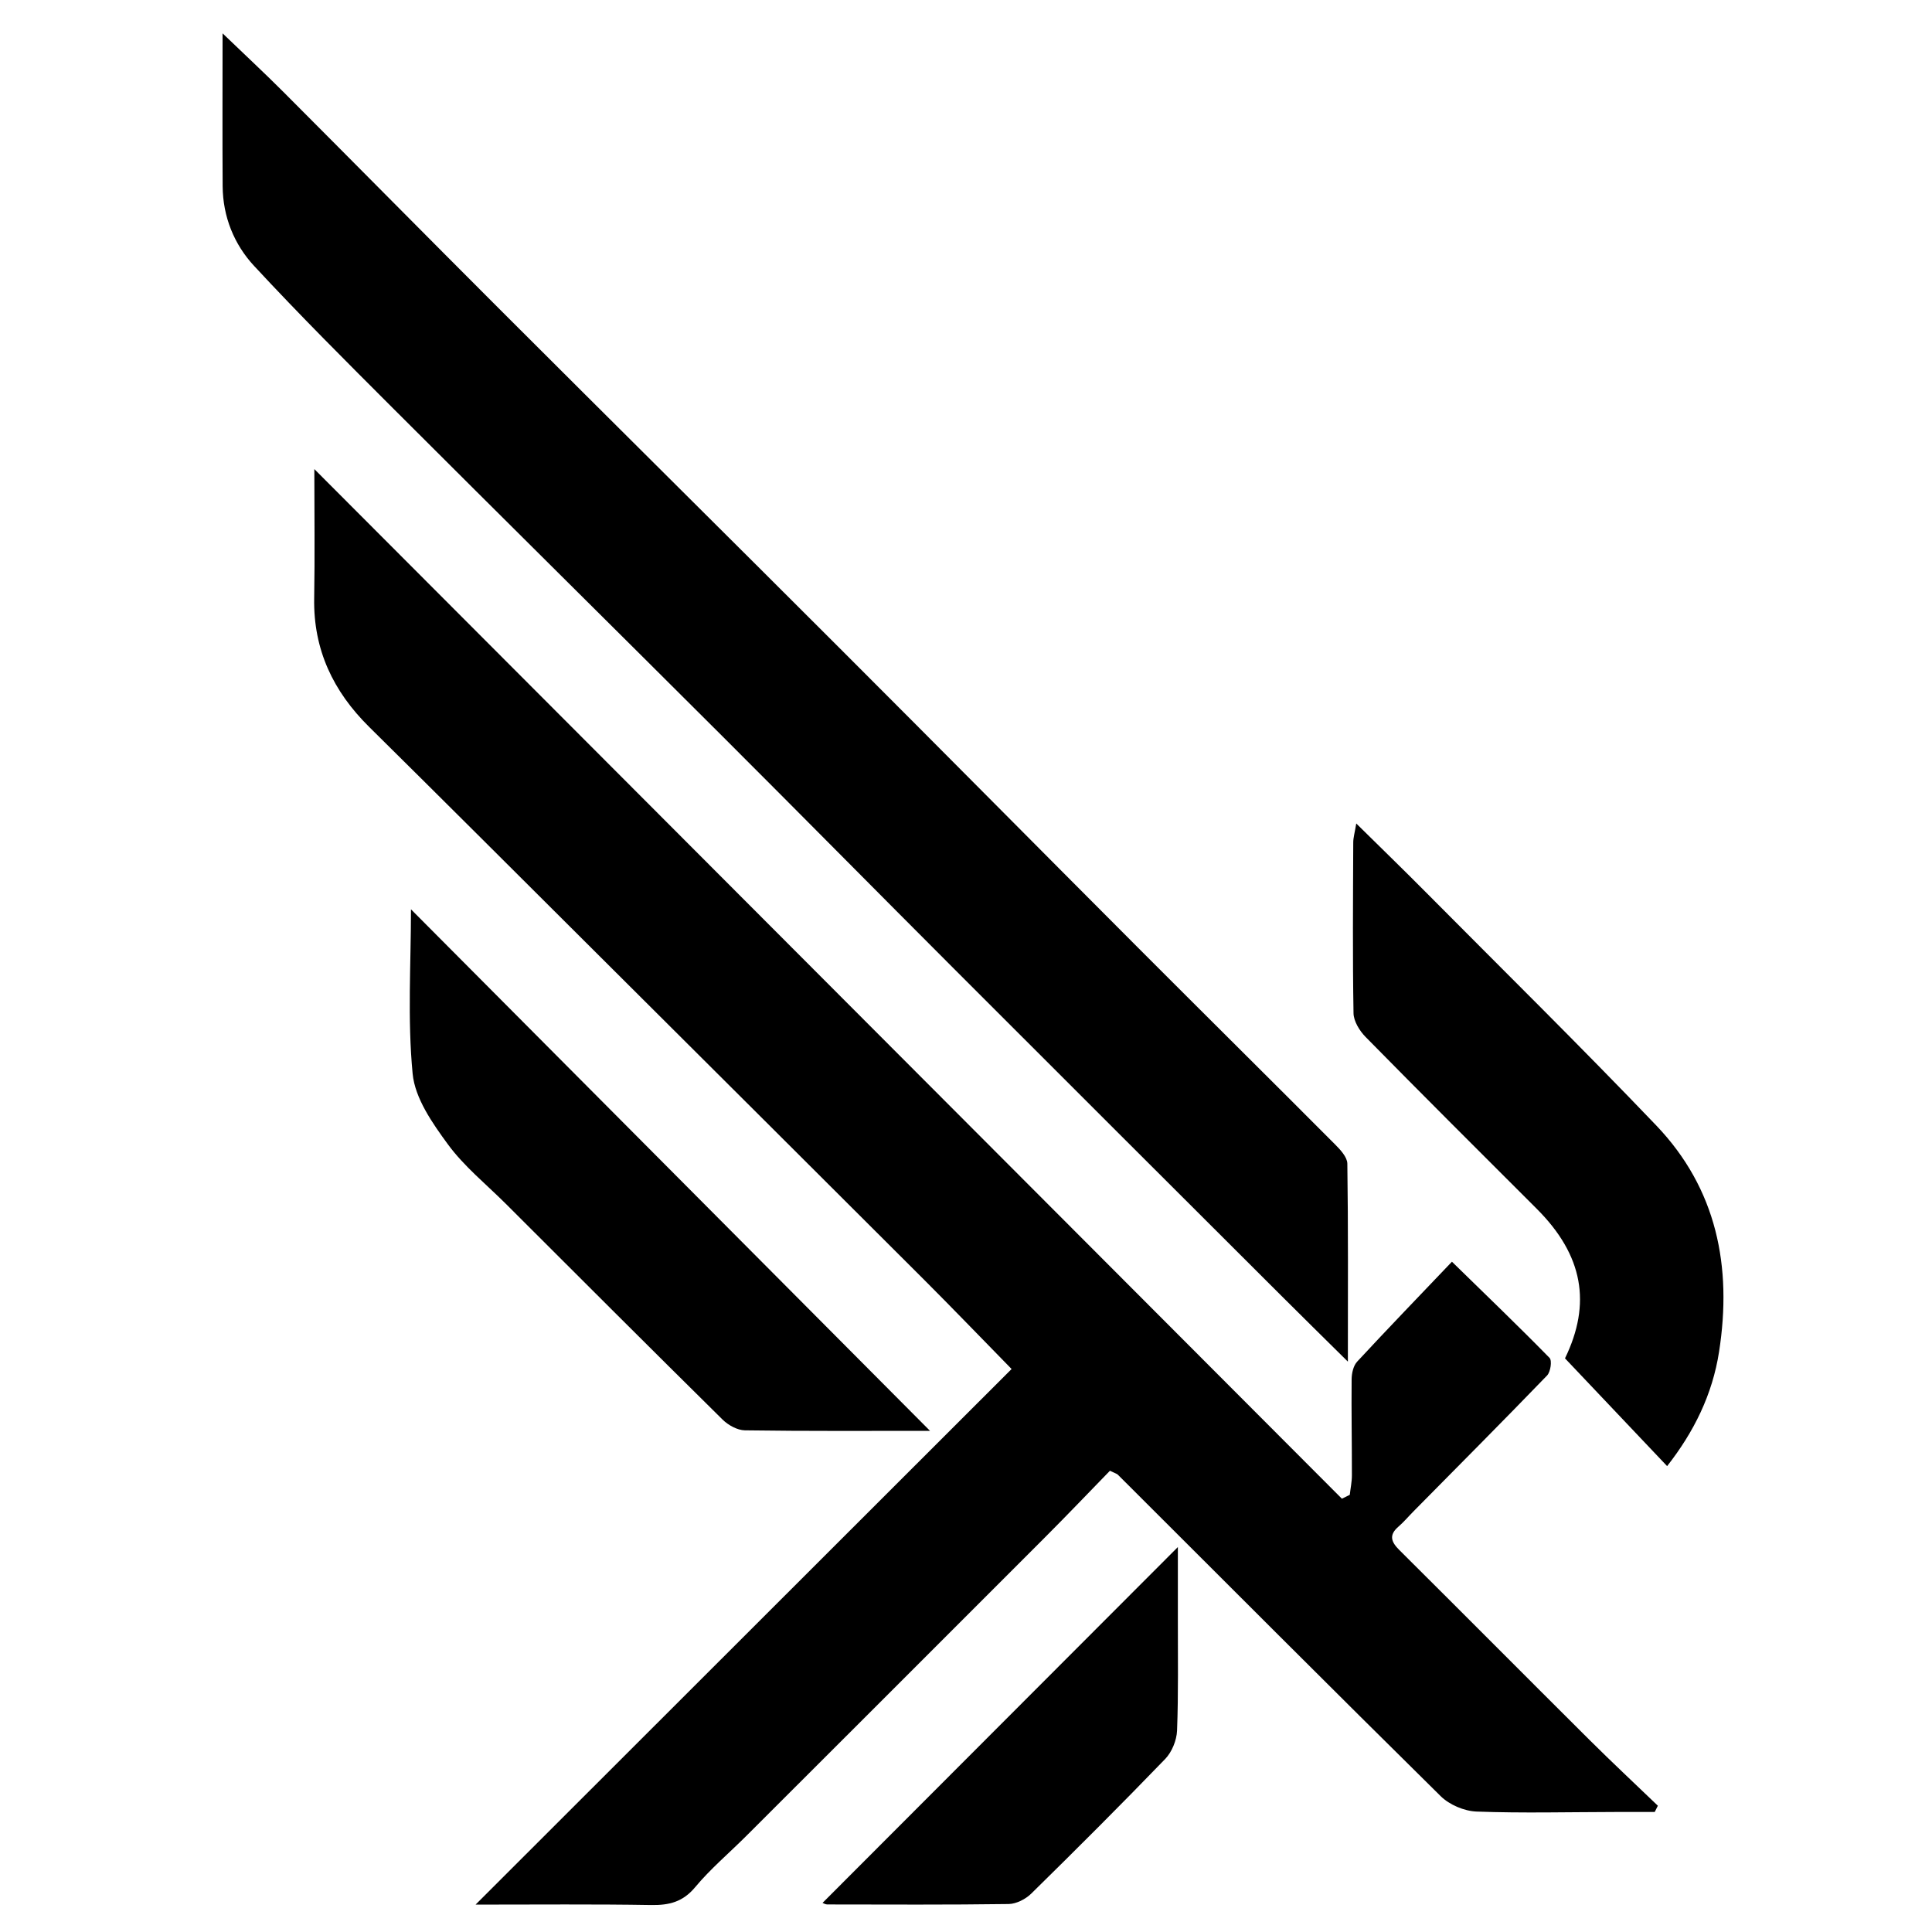
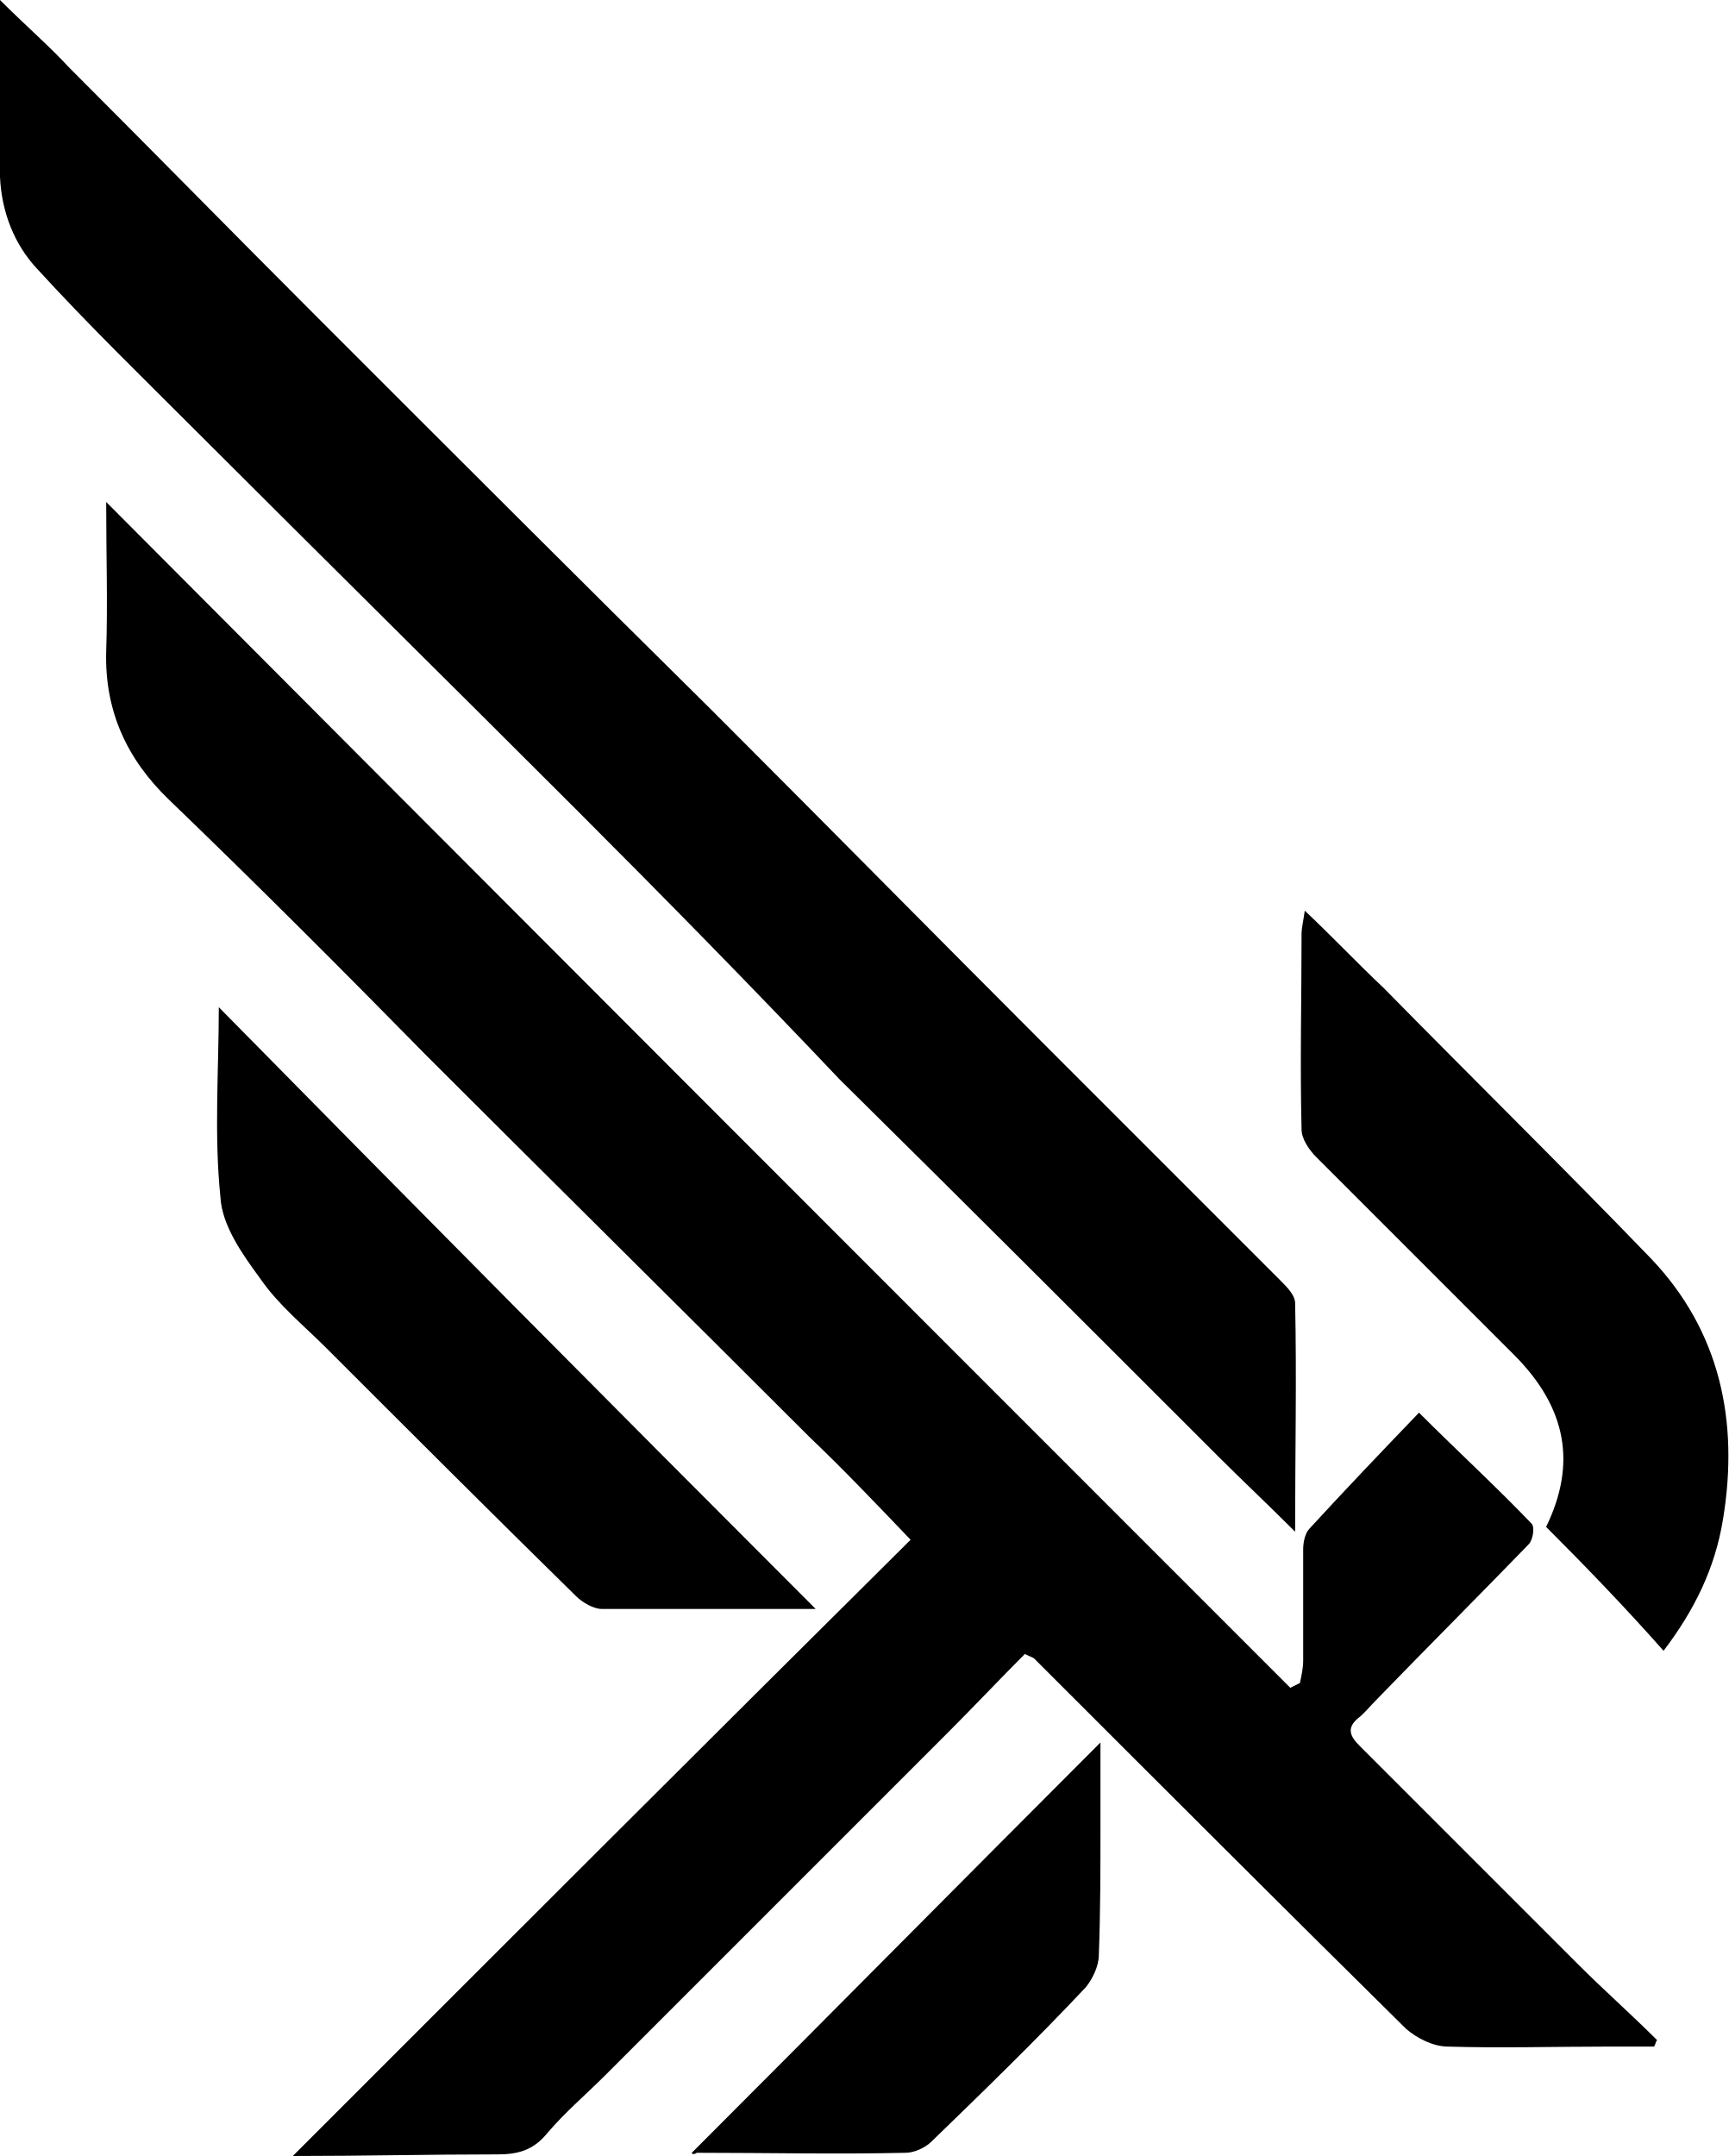
- <svg xmlns="http://www.w3.org/2000/svg" version="1.1" id="Layer_1" x="0px" y="0px" viewBox="0 0 500 500" style="enable-background:new 0 0 500 500;" xml:space="preserve">
+ <svg xmlns="http://www.w3.org/2000/svg" viewBox="5.2 8.3 107.44 134">
  <g>
-     <path d="M123.08,492.91c46.8-46.76,92.54-92.47,138.72-138.61c-8.07-8.24-15.33-15.79-22.73-23.19   c-28.63-28.6-57.31-57.16-85.97-85.72c-19.18-19.11-38.33-38.25-57.58-57.28c-9.3-9.19-14.44-19.99-14.21-33.26   c0.19-10.88,0.04-21.76,0.04-33.45c89.11,89.29,177.52,177.87,265.93,266.46c0.68-0.33,1.36-0.67,2.04-1   c0.19-1.68,0.55-3.36,0.55-5.04c0.01-8.3-0.15-16.61-0.07-24.91c0.02-1.54,0.45-3.47,1.44-4.53c7.93-8.55,16.03-16.94,24.52-25.85   c9.1,8.89,17.31,16.77,25.27,24.9c0.68,0.7,0.25,3.62-0.65,4.55c-11.39,11.79-22.96,23.41-34.49,35.08   c-1.33,1.34-2.55,2.8-3.97,4.03c-2.54,2.19-1.9,3.95,0.24,6.07c16.43,16.33,32.76,32.77,49.18,49.11   c5.81,5.78,11.8,11.37,17.71,17.05c-0.27,0.54-0.54,1.08-0.81,1.62c-3.48,0-6.96-0.01-10.44,0c-11.9,0.02-23.8,0.33-35.68-0.11   c-3.17-0.12-7.01-1.75-9.27-3.98c-27.98-27.6-55.73-55.44-83.55-83.2c-0.25-0.25-0.66-0.34-2.05-1.02   c-5.42,5.57-11.06,11.49-16.83,17.26c-25.77,25.81-51.58,51.58-77.39,77.36c-4.39,4.38-9.18,8.42-13.13,13.16   c-3.18,3.82-6.73,4.68-11.36,4.61C153.85,492.77,139.15,492.91,123.08,492.91z" />
-     <path d="M57.6,8.63c5.87,5.65,10.88,10.29,15.71,15.13C91.99,42.47,110.57,61.3,129.28,80c29.46,29.44,59.04,58.76,88.49,88.21   c25.63,25.62,51.12,51.38,76.73,77.03c16.97,17,34.04,33.9,50.99,50.91c1.39,1.39,3.17,3.3,3.2,4.99   c0.24,16.55,0.14,33.1,0.14,51.25c-6.43-6.36-11.84-11.68-17.21-17.04c-28.27-28.22-56.55-56.43-84.78-84.69   c-20.03-20.04-39.94-40.21-59.99-60.23c-28.28-28.23-56.69-56.33-84.95-84.58C89.7,93.66,77.48,81.46,65.76,68.82   c-5.18-5.58-8.08-12.74-8.14-20.62C57.54,35.56,57.6,22.92,57.6,8.63z" />
-     <path d="M405.02,351.54c6.86-14.14,4.76-26.65-7.32-38.71c-14.8-14.78-29.62-29.55-44.29-44.47c-1.56-1.59-3.09-4.07-3.12-6.16   c-0.25-14.72-0.13-29.44-0.07-44.16c0-1.25,0.38-2.49,0.78-4.92c6.38,6.29,12.1,11.84,17.72,17.5   c20.01,20.16,40.26,40.09,59.89,60.62c15.71,16.43,19.71,36.6,16.28,58.61c-1.72,11.05-6.48,20.7-13.44,29.58   C422.79,370.29,414.23,361.26,405.02,351.54z" />
-     <path d="M240.69,370.3c-15.85,0-31.88,0.1-47.91-0.13c-1.96-0.03-4.32-1.34-5.78-2.78c-18.78-18.54-37.43-37.21-56.1-55.85   c-5.07-5.06-10.78-9.66-14.97-15.37c-4.02-5.48-8.53-11.92-9.14-18.29c-1.36-14.15-0.43-28.52-0.43-42.55   C150.95,280.14,195.7,325.09,240.69,370.3z" />
-     <path d="M212.87,492.47c30.46-30.5,60.9-60.98,91.96-92.09c0,6.42,0.01,12.53,0,18.64c-0.02,9.62,0.16,19.25-0.21,28.86   c-0.1,2.51-1.33,5.54-3.07,7.34c-11.38,11.79-22.98,23.37-34.67,34.85c-1.46,1.43-3.86,2.66-5.85,2.69   c-15.66,0.22-31.31,0.13-46.97,0.11C213.57,492.85,213.09,492.54,212.87,492.47z" />
+     <path d="M23.4,142.3c12.9-12.9,25.6-25.6,38.4-38.3c-2.2-2.3-4.2-4.4-6.3-6.4c-7.9-7.9-15.9-15.8-23.8-23.7   C26.4,68.5,21.1,63.2,15.7,58c-2.6-2.5-4-5.5-3.9-9.2c0.1-3,0-6,0-9.3c24.6,24.7,49.1,49.2,73.6,73.7c0.2-0.1,0.4-0.2,0.6-0.3   c0.1-0.5,0.2-0.9,0.2-1.4c0-2.3,0-4.6,0-6.9c0-0.4,0.1-1,0.4-1.3c2.2-2.4,4.4-4.7,6.8-7.2c2.5,2.5,4.8,4.6,7,6.9   c0.2,0.2,0.1,1-0.2,1.3c-3.2,3.3-6.4,6.5-9.5,9.7c-0.4,0.4-0.7,0.8-1.1,1.1c-0.7,0.6-0.5,1.1,0.1,1.7c4.5,4.5,9.1,9.1,13.6,13.6   c1.6,1.6,3.3,3.1,4.9,4.7c-0.1,0.1-0.1,0.3-0.2,0.4c-1,0-1.9,0-2.9,0c-3.3,0-6.6,0.1-9.9,0c-0.9,0-1.9-0.5-2.6-1.1   c-7.7-7.6-15.4-15.3-23.1-23c-0.1-0.1-0.2-0.1-0.6-0.3c-1.5,1.5-3.1,3.2-4.7,4.8c-7.1,7.1-14.3,14.3-21.4,21.4   c-1.2,1.2-2.5,2.3-3.6,3.6c-0.9,1.1-1.9,1.3-3.1,1.3C31.9,142.2,27.8,142.3,23.4,142.3L23.4,142.3z" />
+     <path d="M5.2,8.3c1.6,1.6,3,2.8,4.3,4.2c5.2,5.2,10.3,10.4,15.5,15.6c8.1,8.1,16.3,16.3,24.5,24.4c7.1,7.1,14.1,14.2,21.2,21.3   c4.7,4.7,9.4,9.4,14.1,14.1c0.4,0.4,0.9,0.9,0.9,1.4c0.1,4.6,0,9.2,0,14.2c-1.8-1.8-3.3-3.2-4.8-4.7c-7.8-7.8-15.6-15.6-23.5-23.4   C52,69.7,46.5,64.1,41,58.6C33.2,50.8,25.3,43,17.5,35.2c-3.4-3.4-6.8-6.7-10-10.2c-1.4-1.5-2.2-3.5-2.3-5.7   C5.2,15.8,5.2,12.3,5.2,8.3z" />
+     <path d="M101.3,103.2c1.9-3.9,1.3-7.4-2-10.7c-4.1-4.1-8.2-8.2-12.3-12.3c-0.4-0.4-0.9-1.1-0.9-1.7c-0.1-4.1,0-8.1,0-12.2   c0-0.3,0.1-0.7,0.2-1.4c1.8,1.7,3.3,3.3,4.9,4.8c5.5,5.6,11.1,11.1,16.6,16.8c4.3,4.5,5.5,10.1,4.5,16.2c-0.5,3.1-1.8,5.7-3.7,8.2   C106.3,108.3,103.9,105.8,101.3,103.2L101.3,103.2z" />
+     <path d="M55.9,108.3c-4.4,0-8.8,0-13.3,0c-0.5,0-1.2-0.4-1.6-0.8c-5.2-5.1-10.4-10.3-15.5-15.4c-1.4-1.4-3-2.7-4.1-4.3   c-1.1-1.5-2.4-3.3-2.5-5.1c-0.4-3.9-0.1-7.9-0.1-11.8C31.1,83.4,43.4,95.8,55.9,108.3L55.9,108.3z" />
+     <path d="M48.2,142.1c8.4-8.4,16.8-16.9,25.4-25.5c0,1.8,0,3.5,0,5.2c0,2.7,0,5.3-0.1,8c0,0.7-0.4,1.5-0.8,2   c-3.1,3.3-6.4,6.5-9.6,9.6c-0.4,0.4-1.1,0.7-1.6,0.7c-4.3,0.1-8.7,0-13,0C48.4,142.2,48.2,142.2,48.2,142.1L48.2,142.1z" />
  </g>
</svg>
